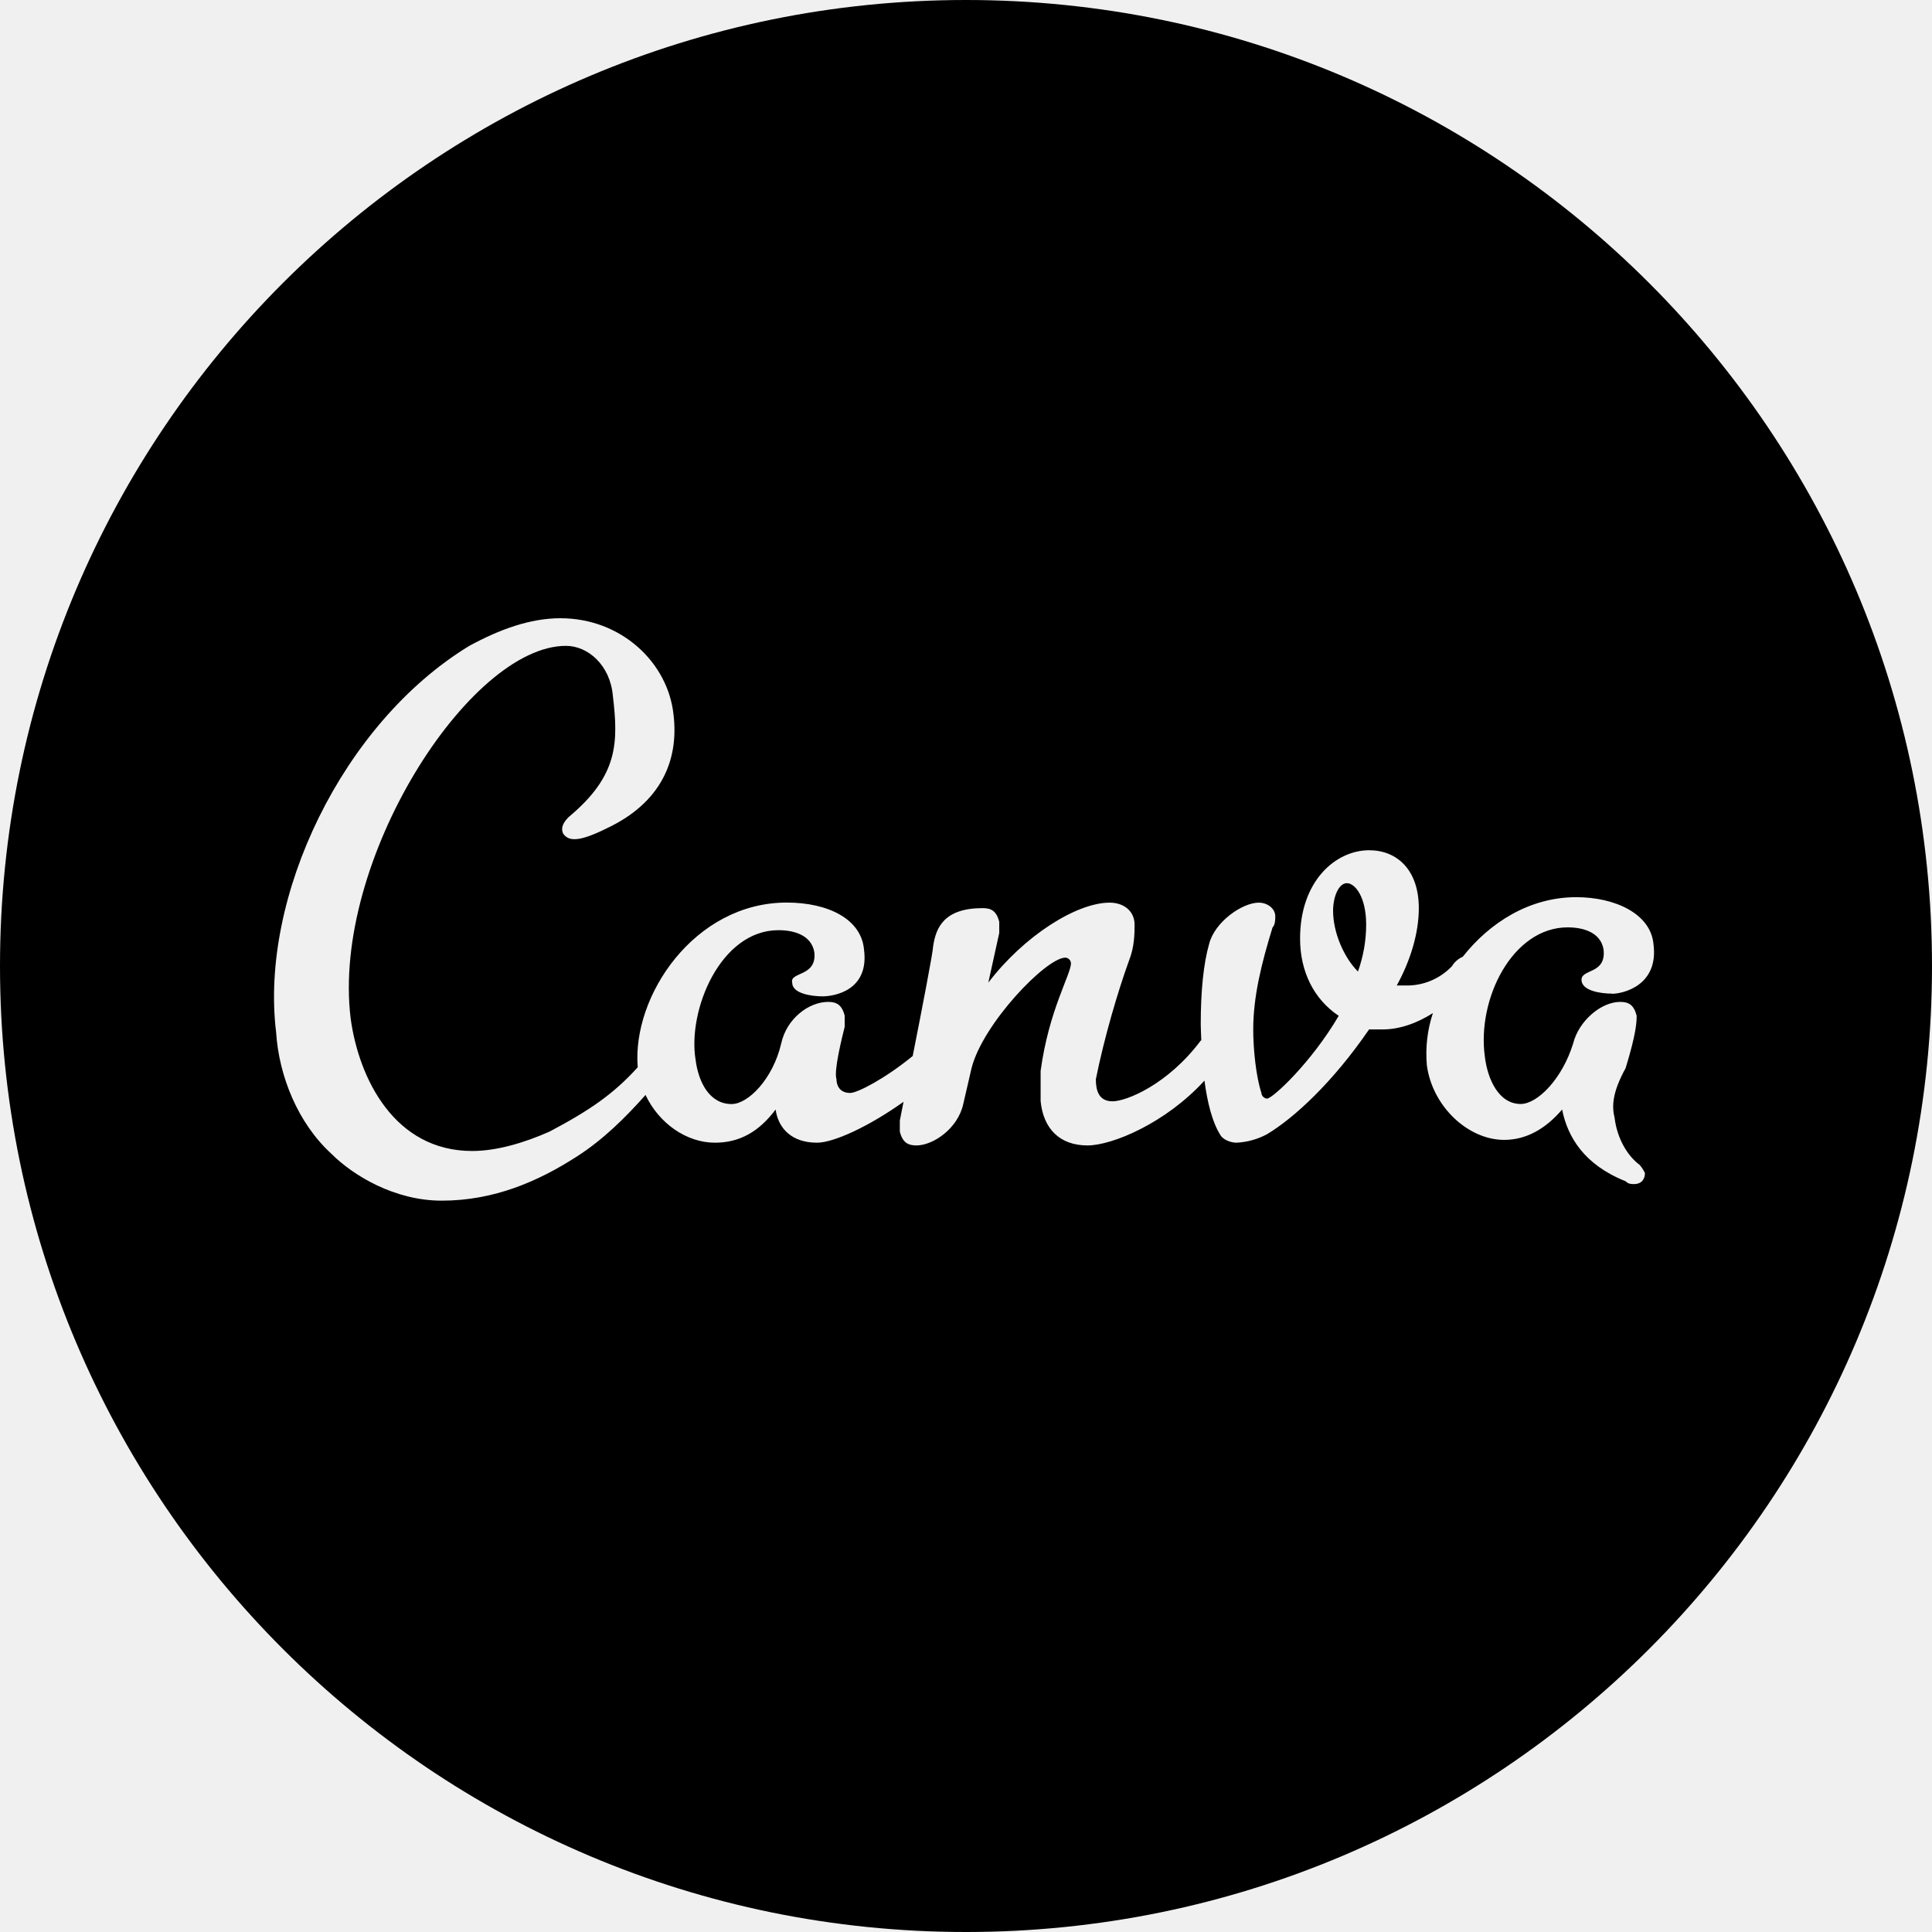
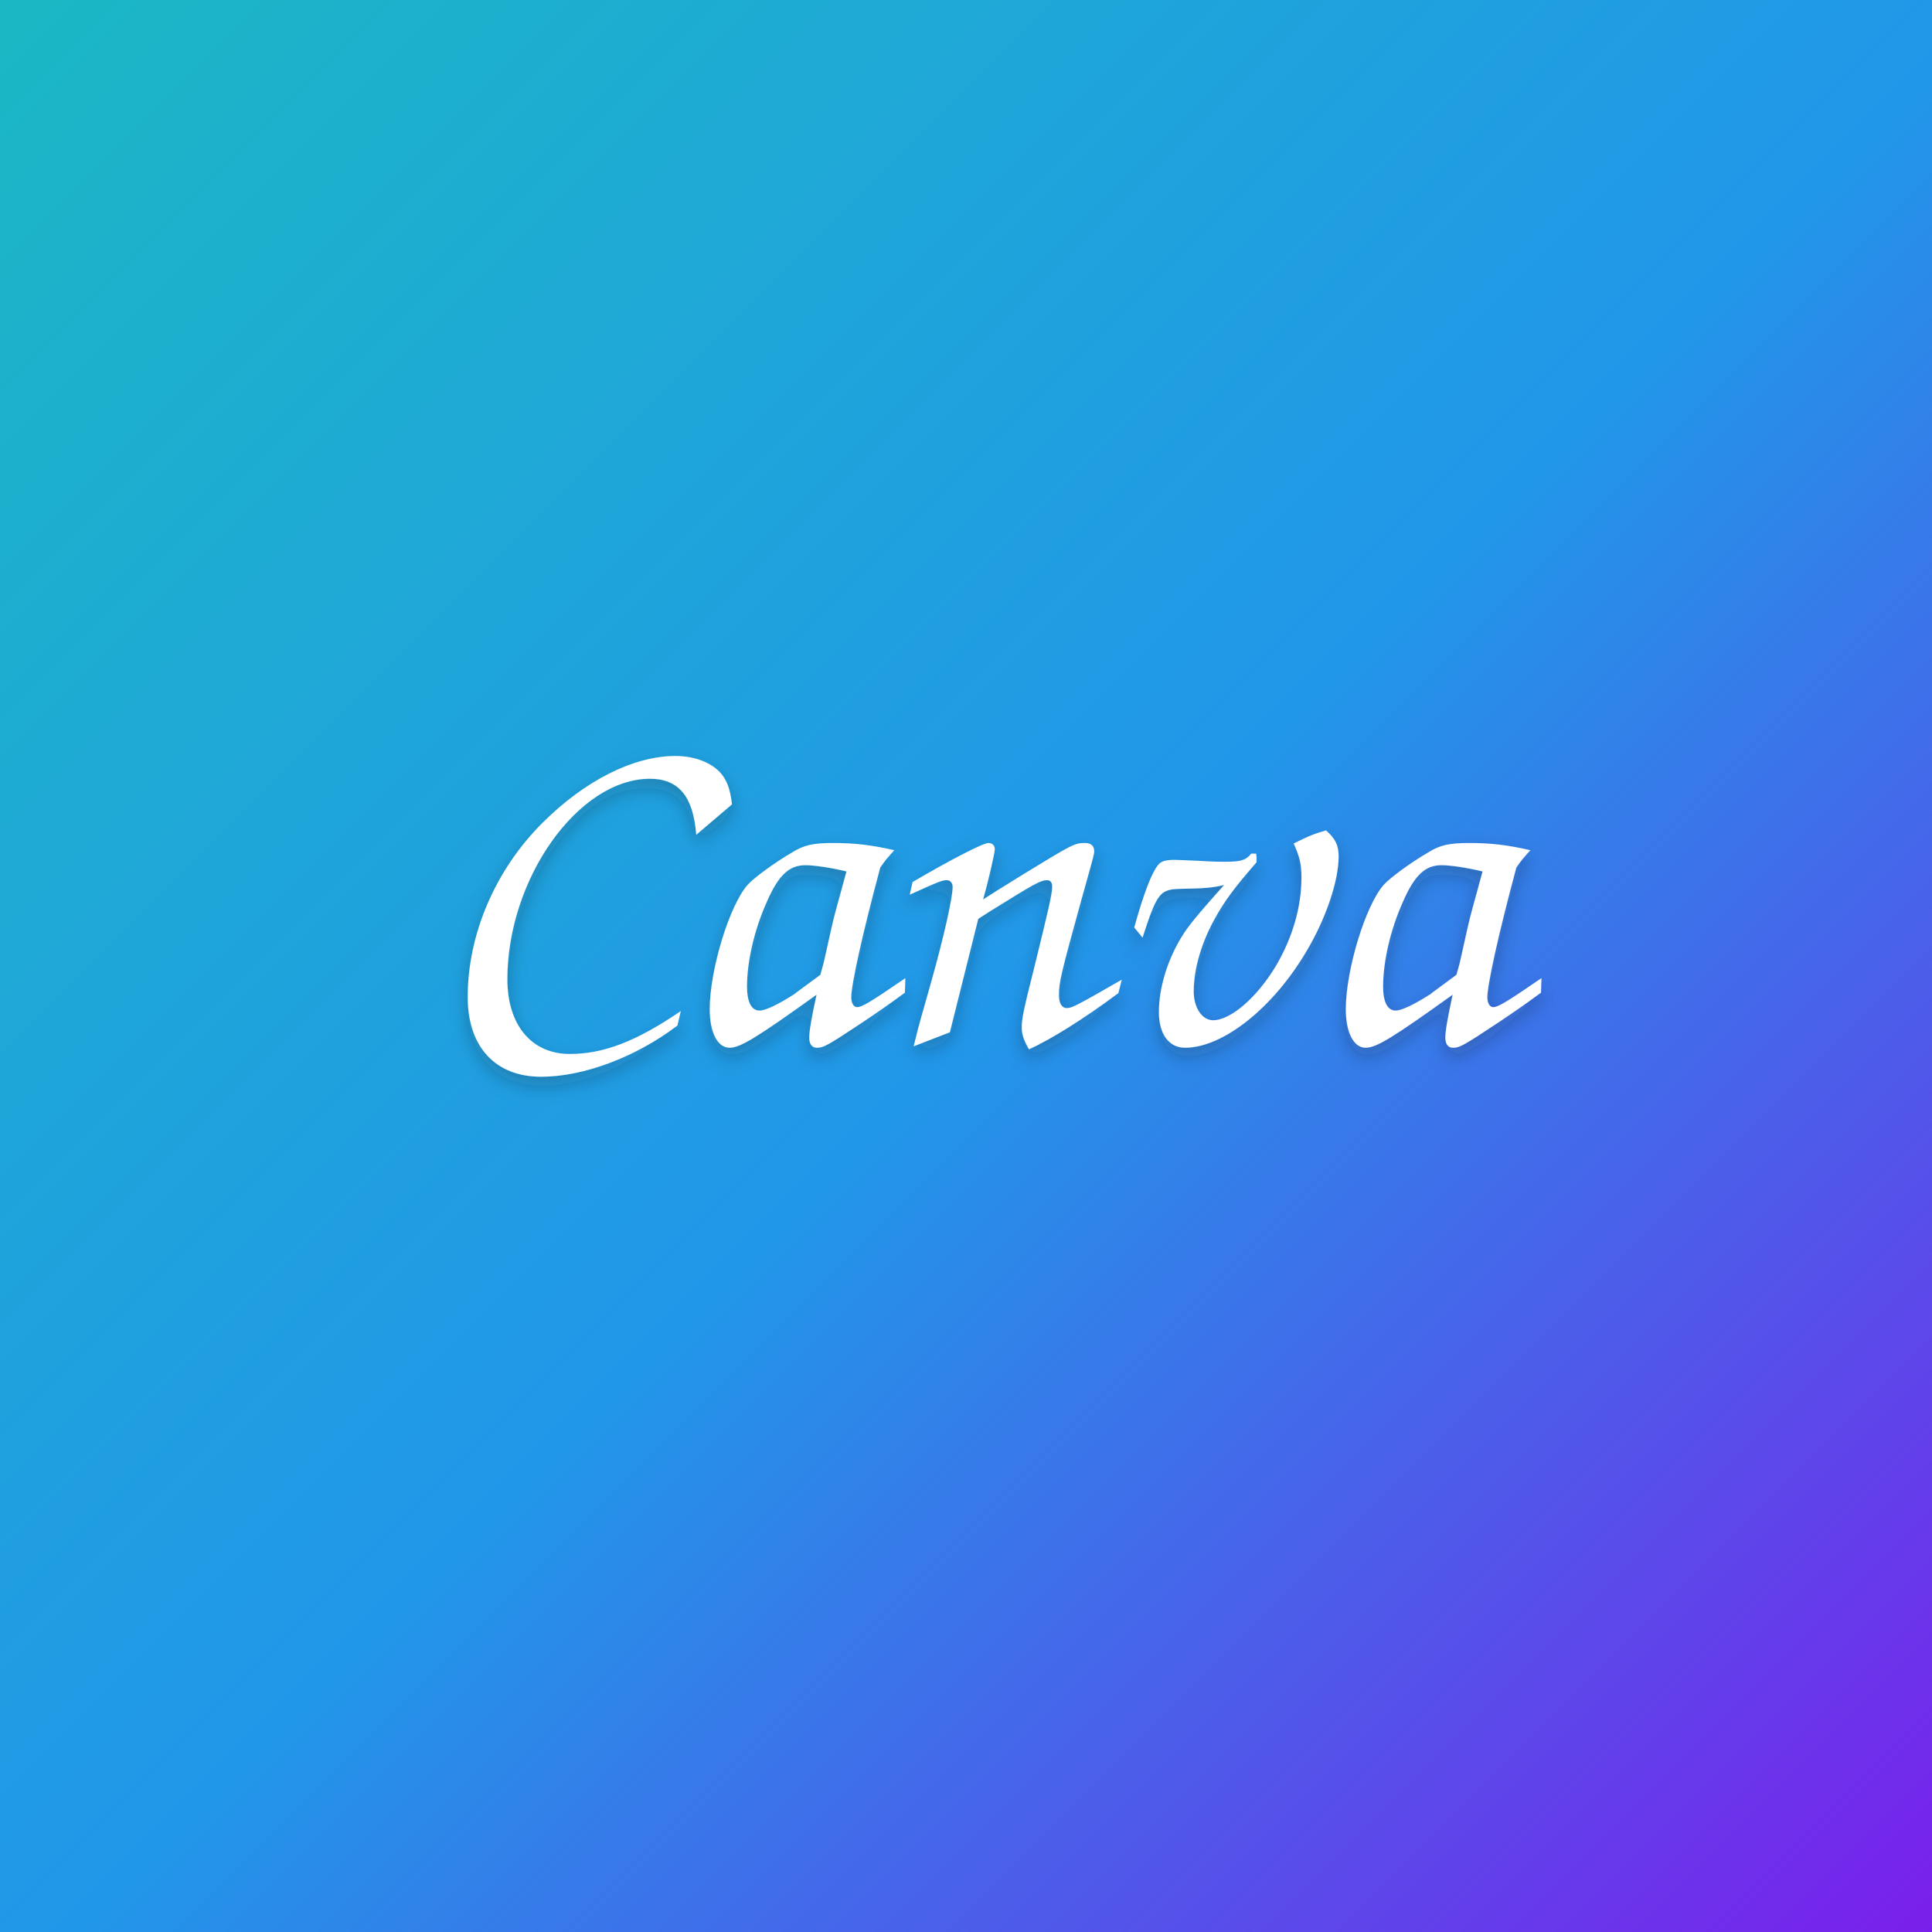
- <svg xmlns="http://www.w3.org/2000/svg" fill="#000000" width="800px" height="800px" viewBox="0 0 24 24" role="img">
-   <path d="M12 0C5.373 0 0 5.373 0 12s5.373 12 12 12 12-5.373 12-12S18.627 0 12 0zM6.962 7.68c.754 0 1.337.549 1.405 1.2.069.583-.171 1.097-.822 1.406-.343.171-.48.172-.549.069-.034-.069 0-.137.069-.206.617-.514.617-.926.548-1.508-.034-.378-.308-.618-.583-.618-1.2 0-2.914 2.674-2.674 4.629.103.754.549 1.646 1.509 1.646.308 0 .65-.103.96-.24.5-.264.799-.47 1.097-.8-.073-.885.704-2.046 1.851-2.046.515 0 .926.205.96.583.068.514-.377.582-.514.582s-.378-.034-.378-.17c-.034-.138.309-.07.275-.378-.035-.206-.24-.274-.446-.274-.72 0-1.131.994-1.029 1.611.035.275.172.549.447.549.205 0 .514-.31.617-.755.068-.308.343-.514.583-.514.102 0 .17.034.205.171v.138c-.034.137-.137.548-.102.651 0 .069.034.171.17.171.092 0 .436-.18.777-.459.117-.59.253-1.298.253-1.357.034-.24.137-.48.617-.48.103 0 .171.034.205.171v.138l-.136.617c.445-.583 1.097-.994 1.508-.994.172 0 .309.102.309.274 0 .103 0 .274-.069.446-.137.377-.309.96-.412 1.474 0 .137.035.274.207.274.171 0 .685-.206 1.096-.754l.007-.004c-.002-.068-.007-.134-.007-.202 0-.411.035-.754.104-.994.068-.274.411-.514.617-.514.103 0 .205.069.205.171 0 .035 0 .103-.034.137-.137.446-.24.857-.24 1.269 0 .24.034.582.102.788 0 .034.035.069.07.069.068 0 .548-.445.89-1.028-.308-.206-.48-.549-.48-.96 0-.72.446-1.097.858-1.097.343 0 .617.24.617.72 0 .308-.103.65-.274.96h.102a.77.77 0 0 0 .584-.24.293.293 0 0 1 .134-.117c.335-.425.83-.74 1.41-.74.48 0 .924.205.959.582.068.515-.378.618-.515.618l-.002-.002c-.138 0-.377-.035-.377-.172 0-.137.309-.068.274-.376-.034-.206-.24-.275-.446-.275-.686 0-1.13.891-1.028 1.611.034.275.171.583.445.583.206 0 .515-.308.652-.754.068-.274.343-.514.583-.514.103 0 .17.034.205.171 0 .069 0 .206-.137.652-.17.308-.171.48-.137.617.034.274.171.48.309.583.034.034.068.102.068.102 0 .069-.034.138-.137.138-.034 0-.068 0-.103-.035-.514-.205-.72-.548-.789-.891-.205.24-.445.377-.72.377-.445 0-.89-.411-.96-.926a1.609 1.609 0 0 1 .075-.649c-.203.13-.422.203-.623.203h-.17c-.447.652-.927 1.098-1.27 1.303a.896.896 0 0 1-.377.104c-.068 0-.171-.035-.205-.104-.095-.152-.156-.392-.193-.667-.481.527-1.145.805-1.453.805-.343 0-.548-.206-.582-.55v-.376c.102-.754.377-1.2.377-1.337a.074.074 0 0 0-.069-.07c-.24 0-1.028.824-1.166 1.373l-.103.445c-.068.309-.377.515-.582.515-.103 0-.172-.035-.206-.172v-.137l.046-.233c-.435.31-.87.508-1.075.508-.308 0-.48-.172-.514-.412-.206.274-.445.412-.754.412-.352 0-.696-.24-.862-.593-.244.275-.523.553-.852.764-.48.309-1.028.549-1.68.549-.582 0-1.097-.309-1.371-.583-.412-.377-.651-.96-.686-1.509-.205-1.68.823-3.84 2.4-4.8.378-.205.755-.343 1.132-.343zm9.77 3.291c-.104 0-.172.172-.172.343 0 .274.137.583.309.755a1.74 1.74 0 0 0 .102-.583c0-.343-.137-.515-.24-.515z" />
+ <svg xmlns="http://www.w3.org/2000/svg" viewBox="0 0 256 256" role="img" aria-label="Canva">
+   <defs>
+     <linearGradient id="canva-bg" x1="0%" y1="0%" x2="100%" y2="100%">
+       <stop offset="0%" stop-color="#1BB8C4" />
+       <stop offset="52%" stop-color="#2197E9" />
+       <stop offset="100%" stop-color="#7B1EEB" />
+     </linearGradient>
+     <filter id="soft-shadow" x="-20%" y="-20%" width="140%" height="140%">
+       <feDropShadow dx="0" dy="1.2" stdDeviation="1.2" flood-color="#1A1A1A" flood-opacity="0.25" />
+     </filter>
+   </defs>
+   <rect width="256" height="256" fill="url(#canva-bg)" />
+   <text x="128" y="138" fill="#FFFFFF" text-anchor="middle" font-size="64" font-style="italic" font-family="Brush Script MT, Segoe Script, Snell Roundhand, cursive" filter="url(#soft-shadow)">
+     Canva
+   </text>
</svg>
